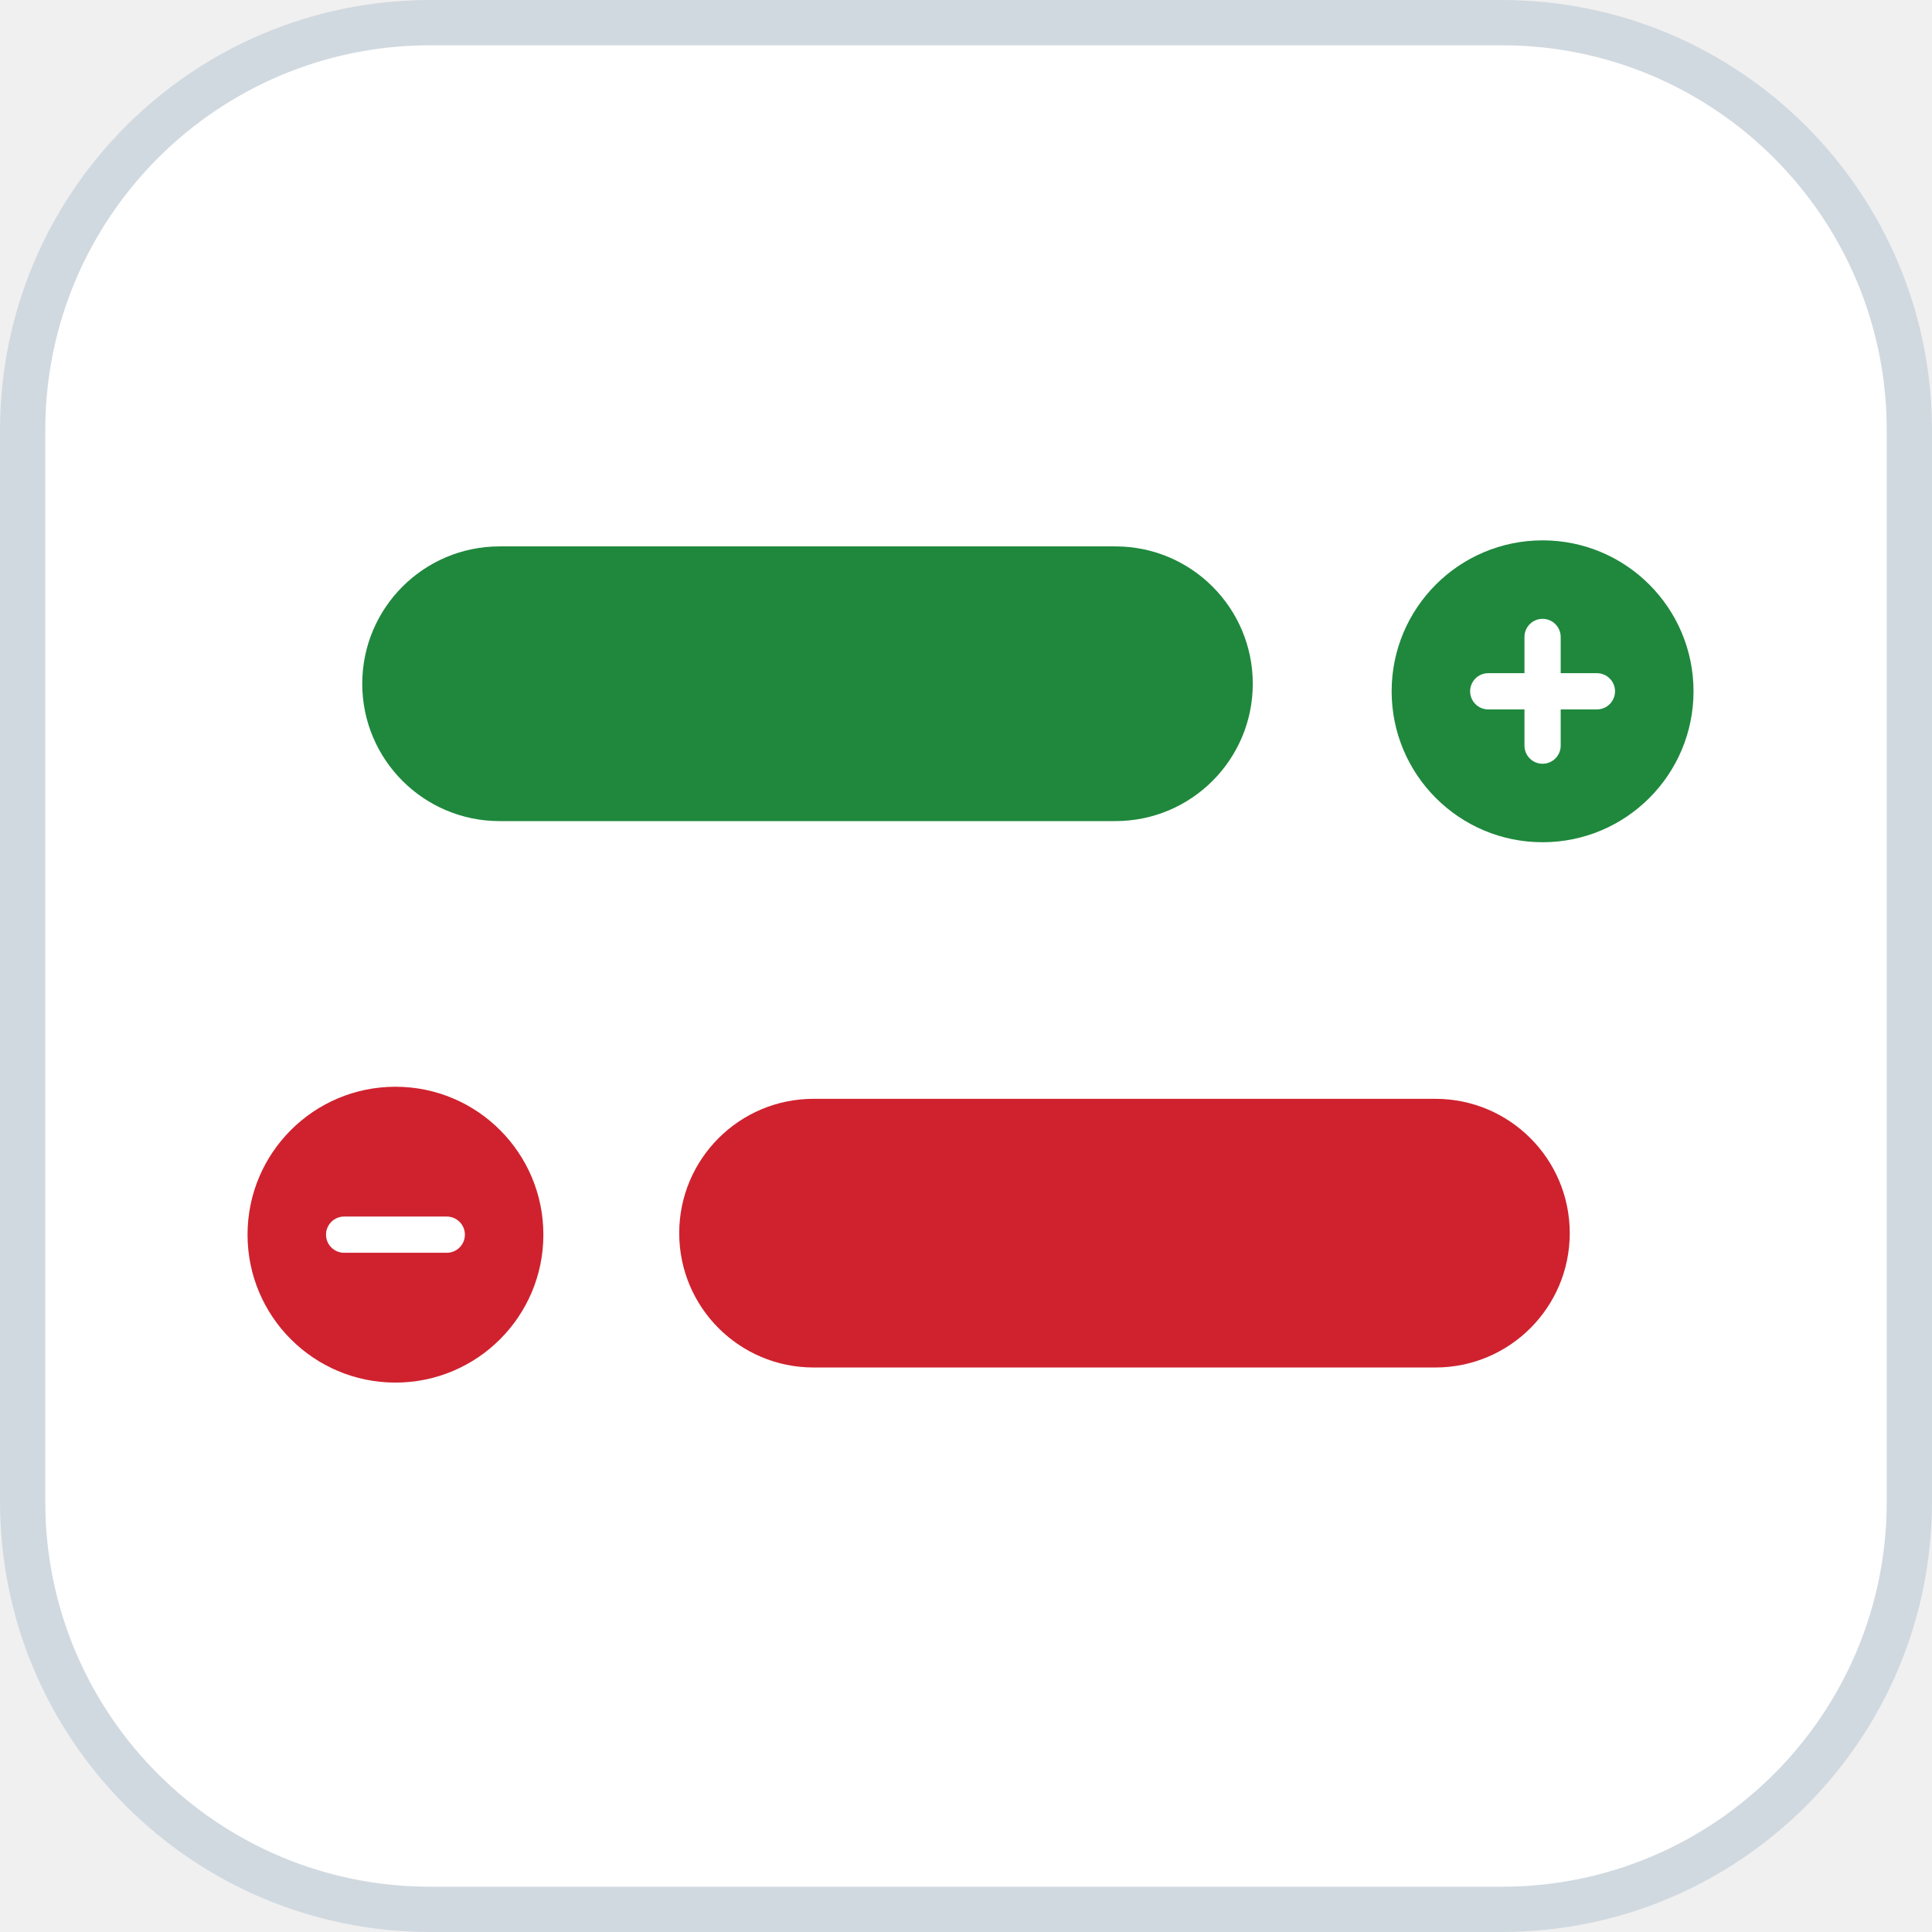
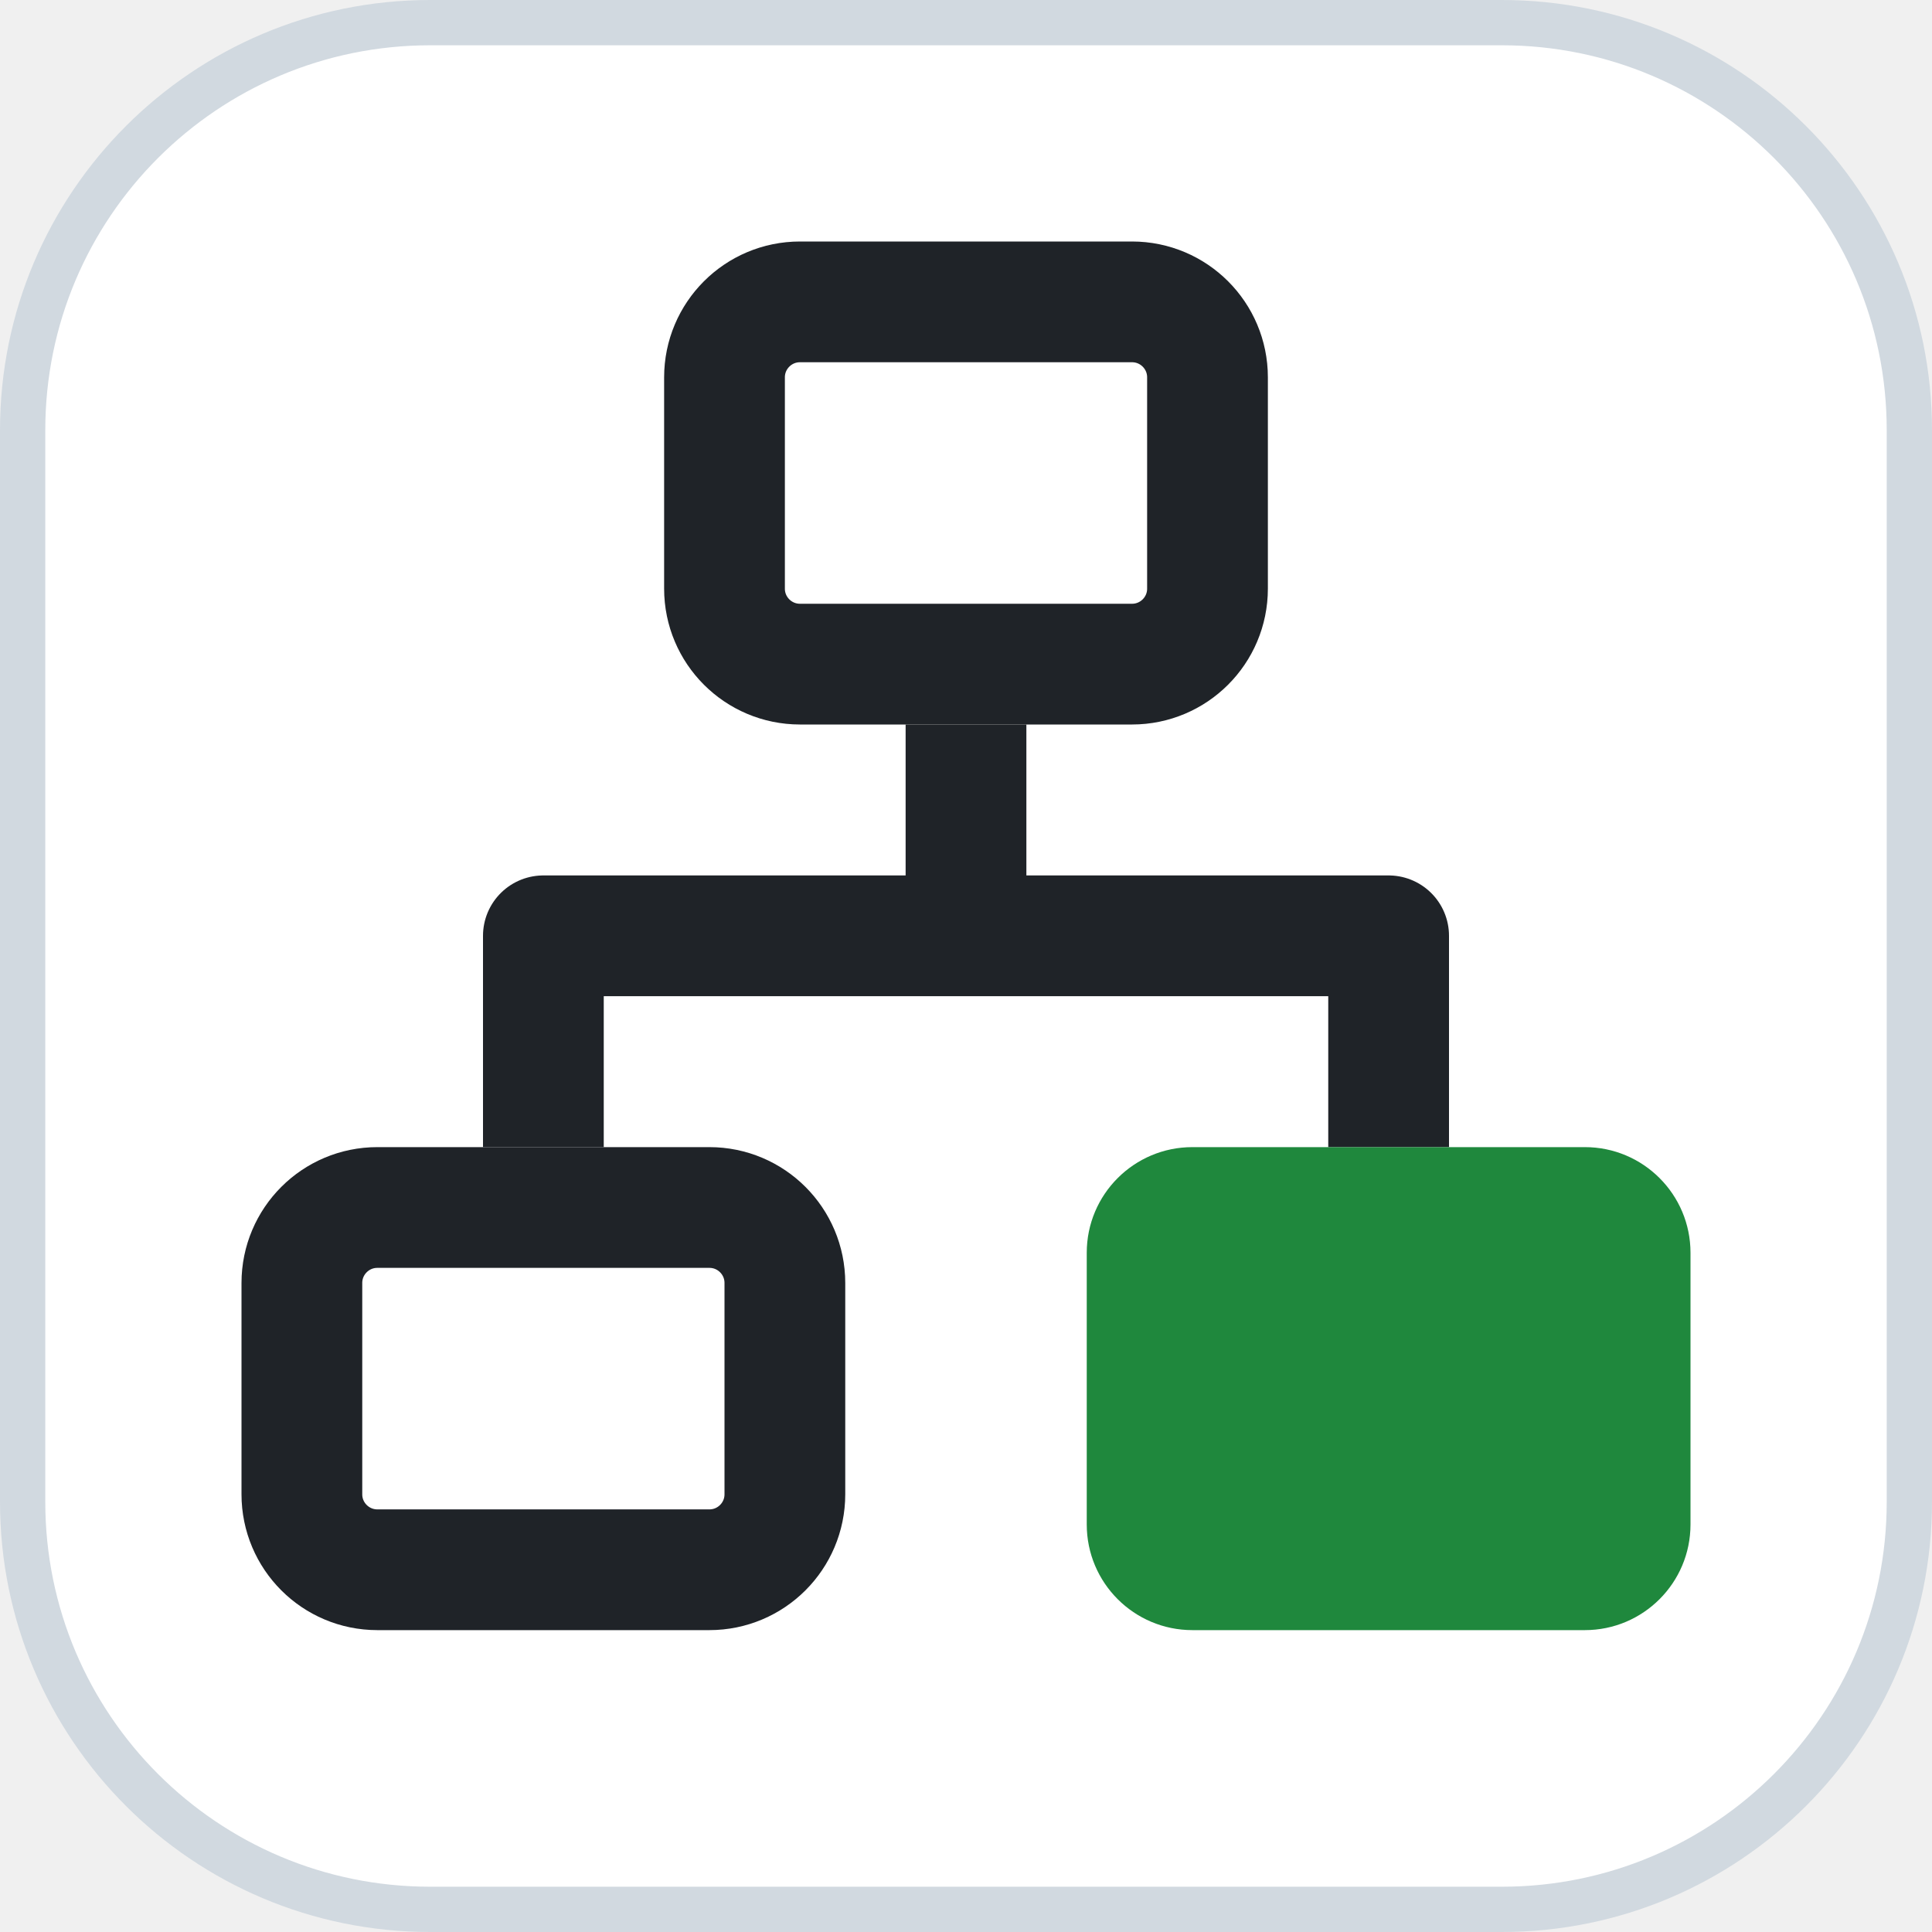
<svg xmlns="http://www.w3.org/2000/svg" viewBox="0 0 64 64" width="512" height="512" role="img" aria-label="Backstory">
  <rect x=".75" y=".75" width="62.5" height="62.5" rx="13.5" fill="#ffffff" stroke="#d1d9e0" stroke-width="1.5" />
-   <rect x="12" y="18.1" width="29.5" height="9.1" rx="4.55" fill="#1f883d" />
-   <circle cx="51.1" cy="22.9" r="5" fill="#1f883d" />
-   <rect x="48.7" y="22.3" width="4.8" height="1.2" rx=".6" fill="#ffffff" />
-   <rect x="50.5" y="20.5" width="1.2" height="4.8" rx=".6" fill="#ffffff" />
-   <circle cx="13.1" cy="40.9" r="4.9" fill="#cf222e" />
-   <rect x="10.8" y="40.3" width="4.6" height="1.2" rx=".6" fill="#ffffff" />
-   <rect x="22.5" y="36.4" width="29.5" height="8.9" rx="4.45" fill="#cf222e" />
+   <path d="M32 24V31H18V38M32 31H46V38" fill="none" stroke="#1f2328" stroke-width="4" stroke-linejoin="round" />
+   <rect x="24" y="10" width="16" height="12" rx="2.5" fill="none" stroke="#1f2328" stroke-width="4" />
+   <rect x="10" y="40" width="16" height="12" rx="2.5" fill="none" stroke="#1f2328" stroke-width="4" />
+   <rect x="36" y="38" width="20" height="16" rx="3.5" fill="#1f883d" />
</svg>
